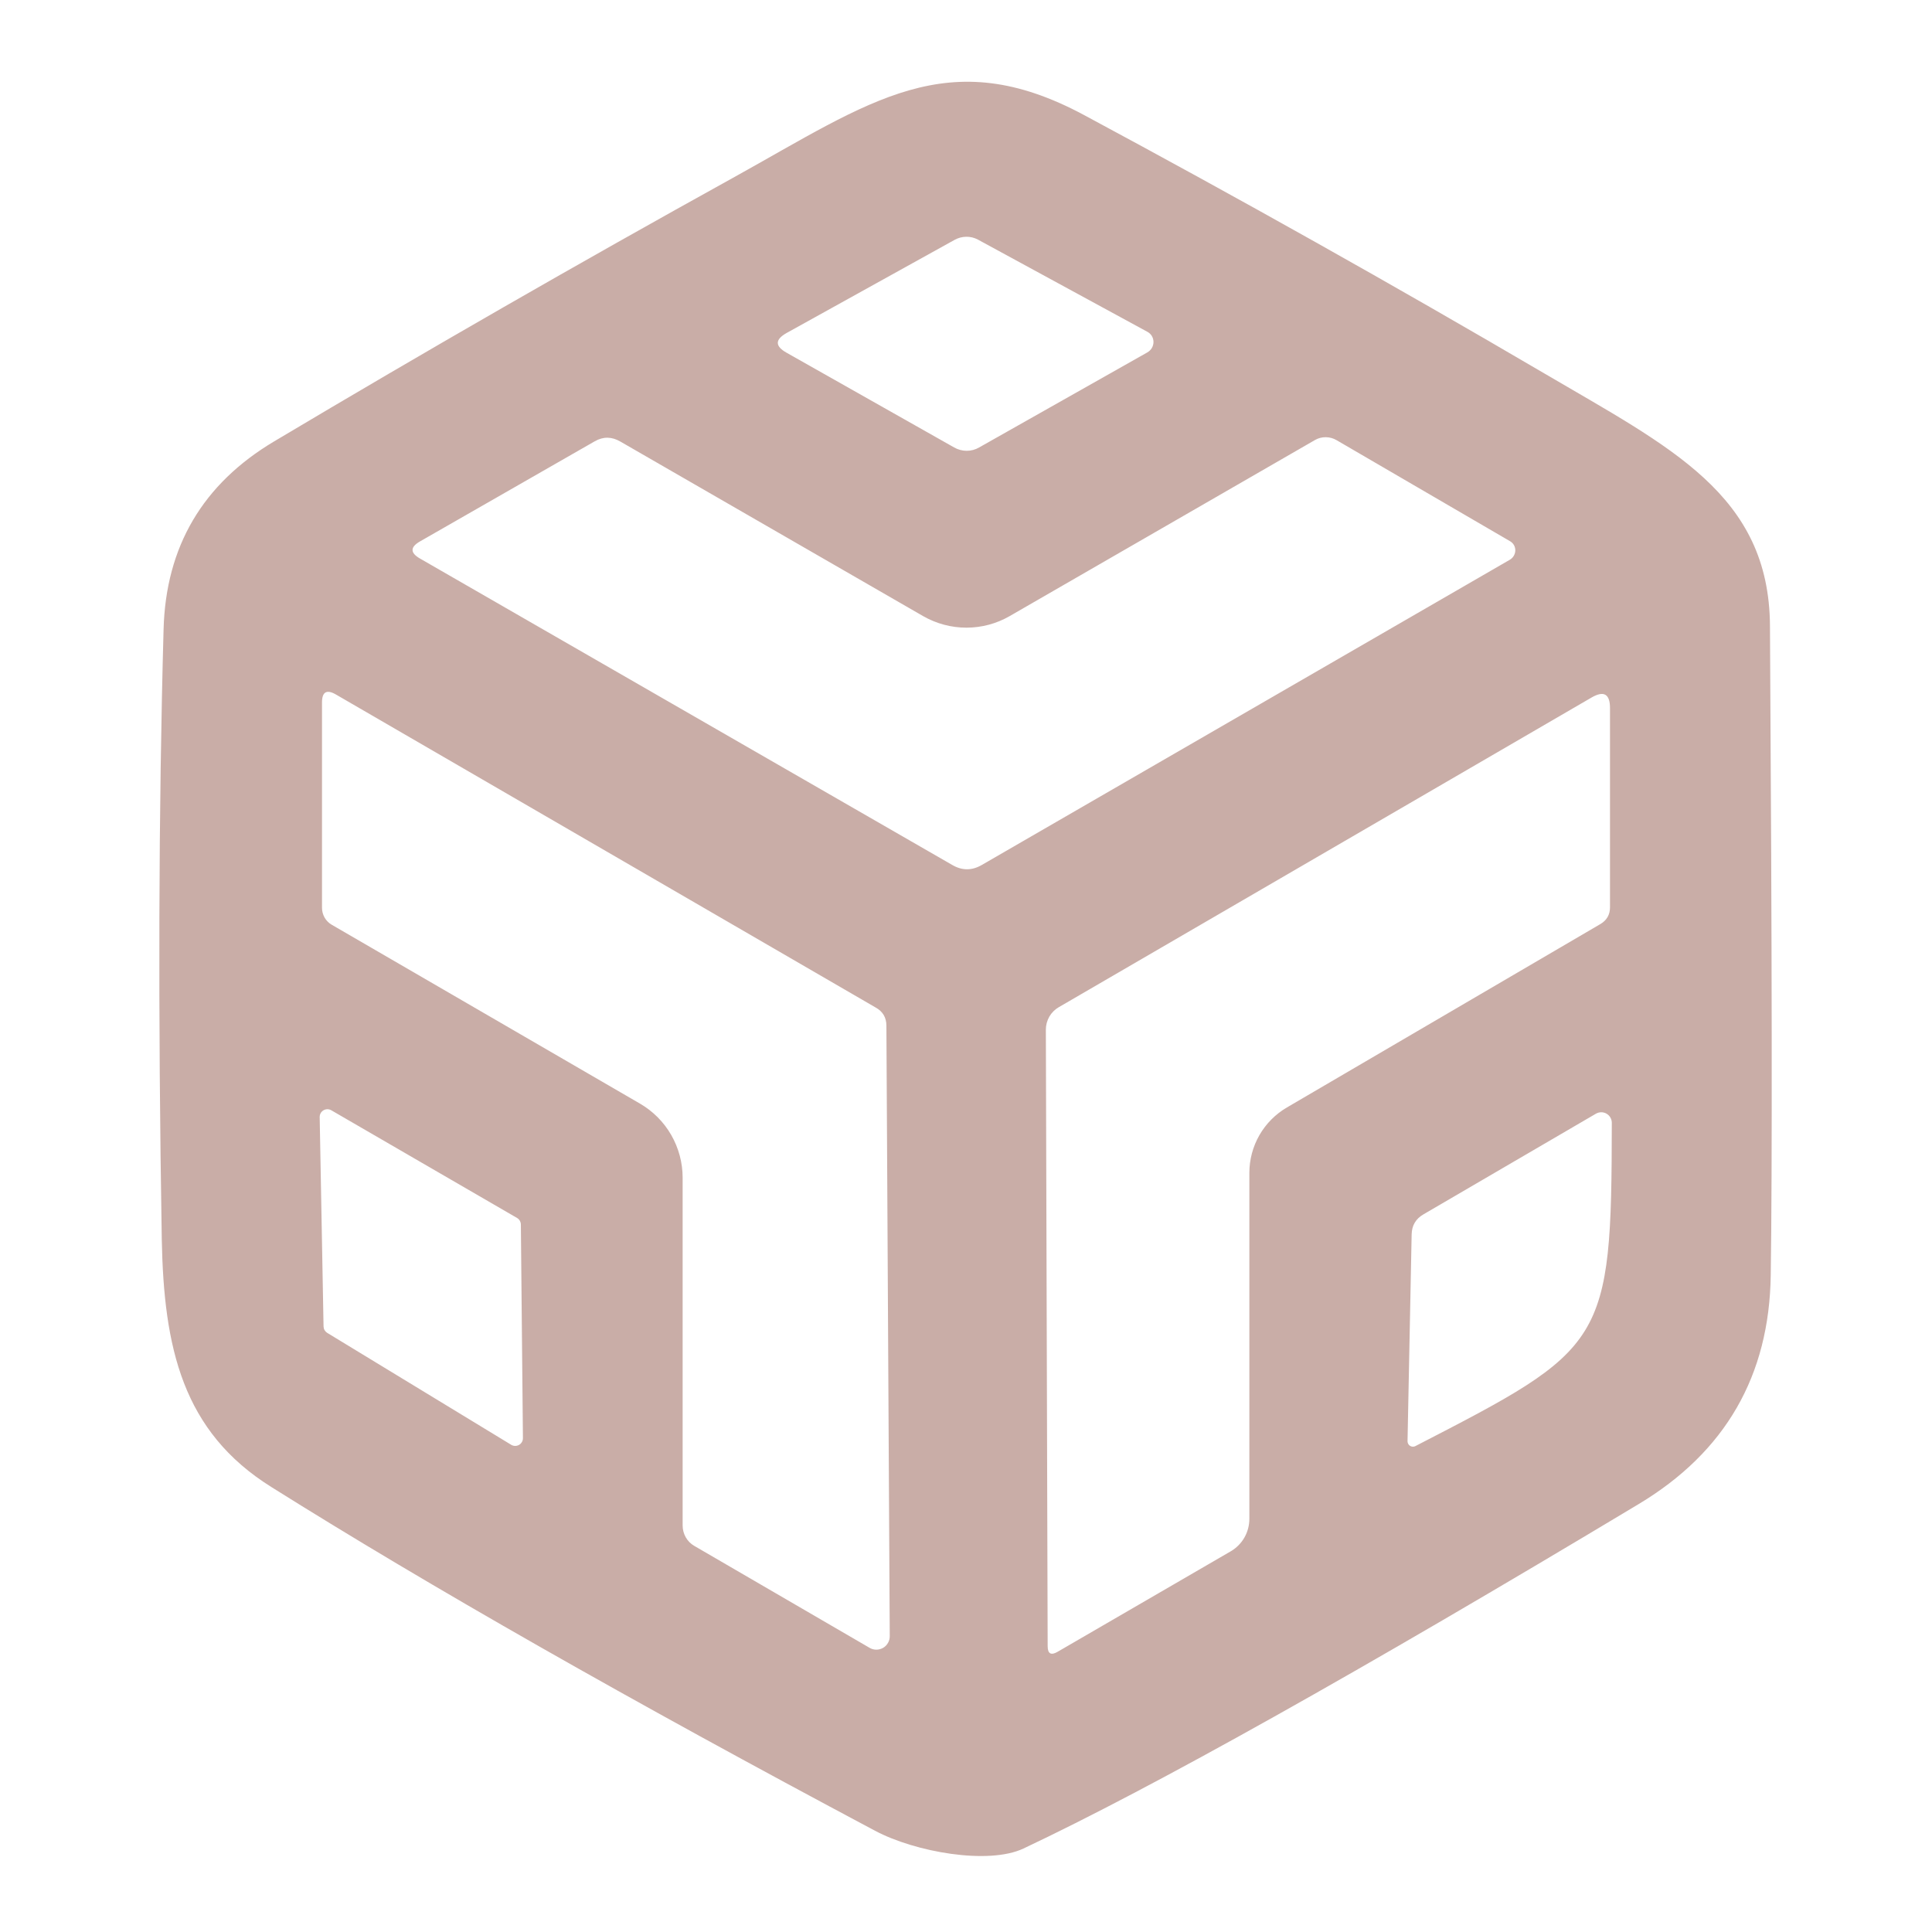
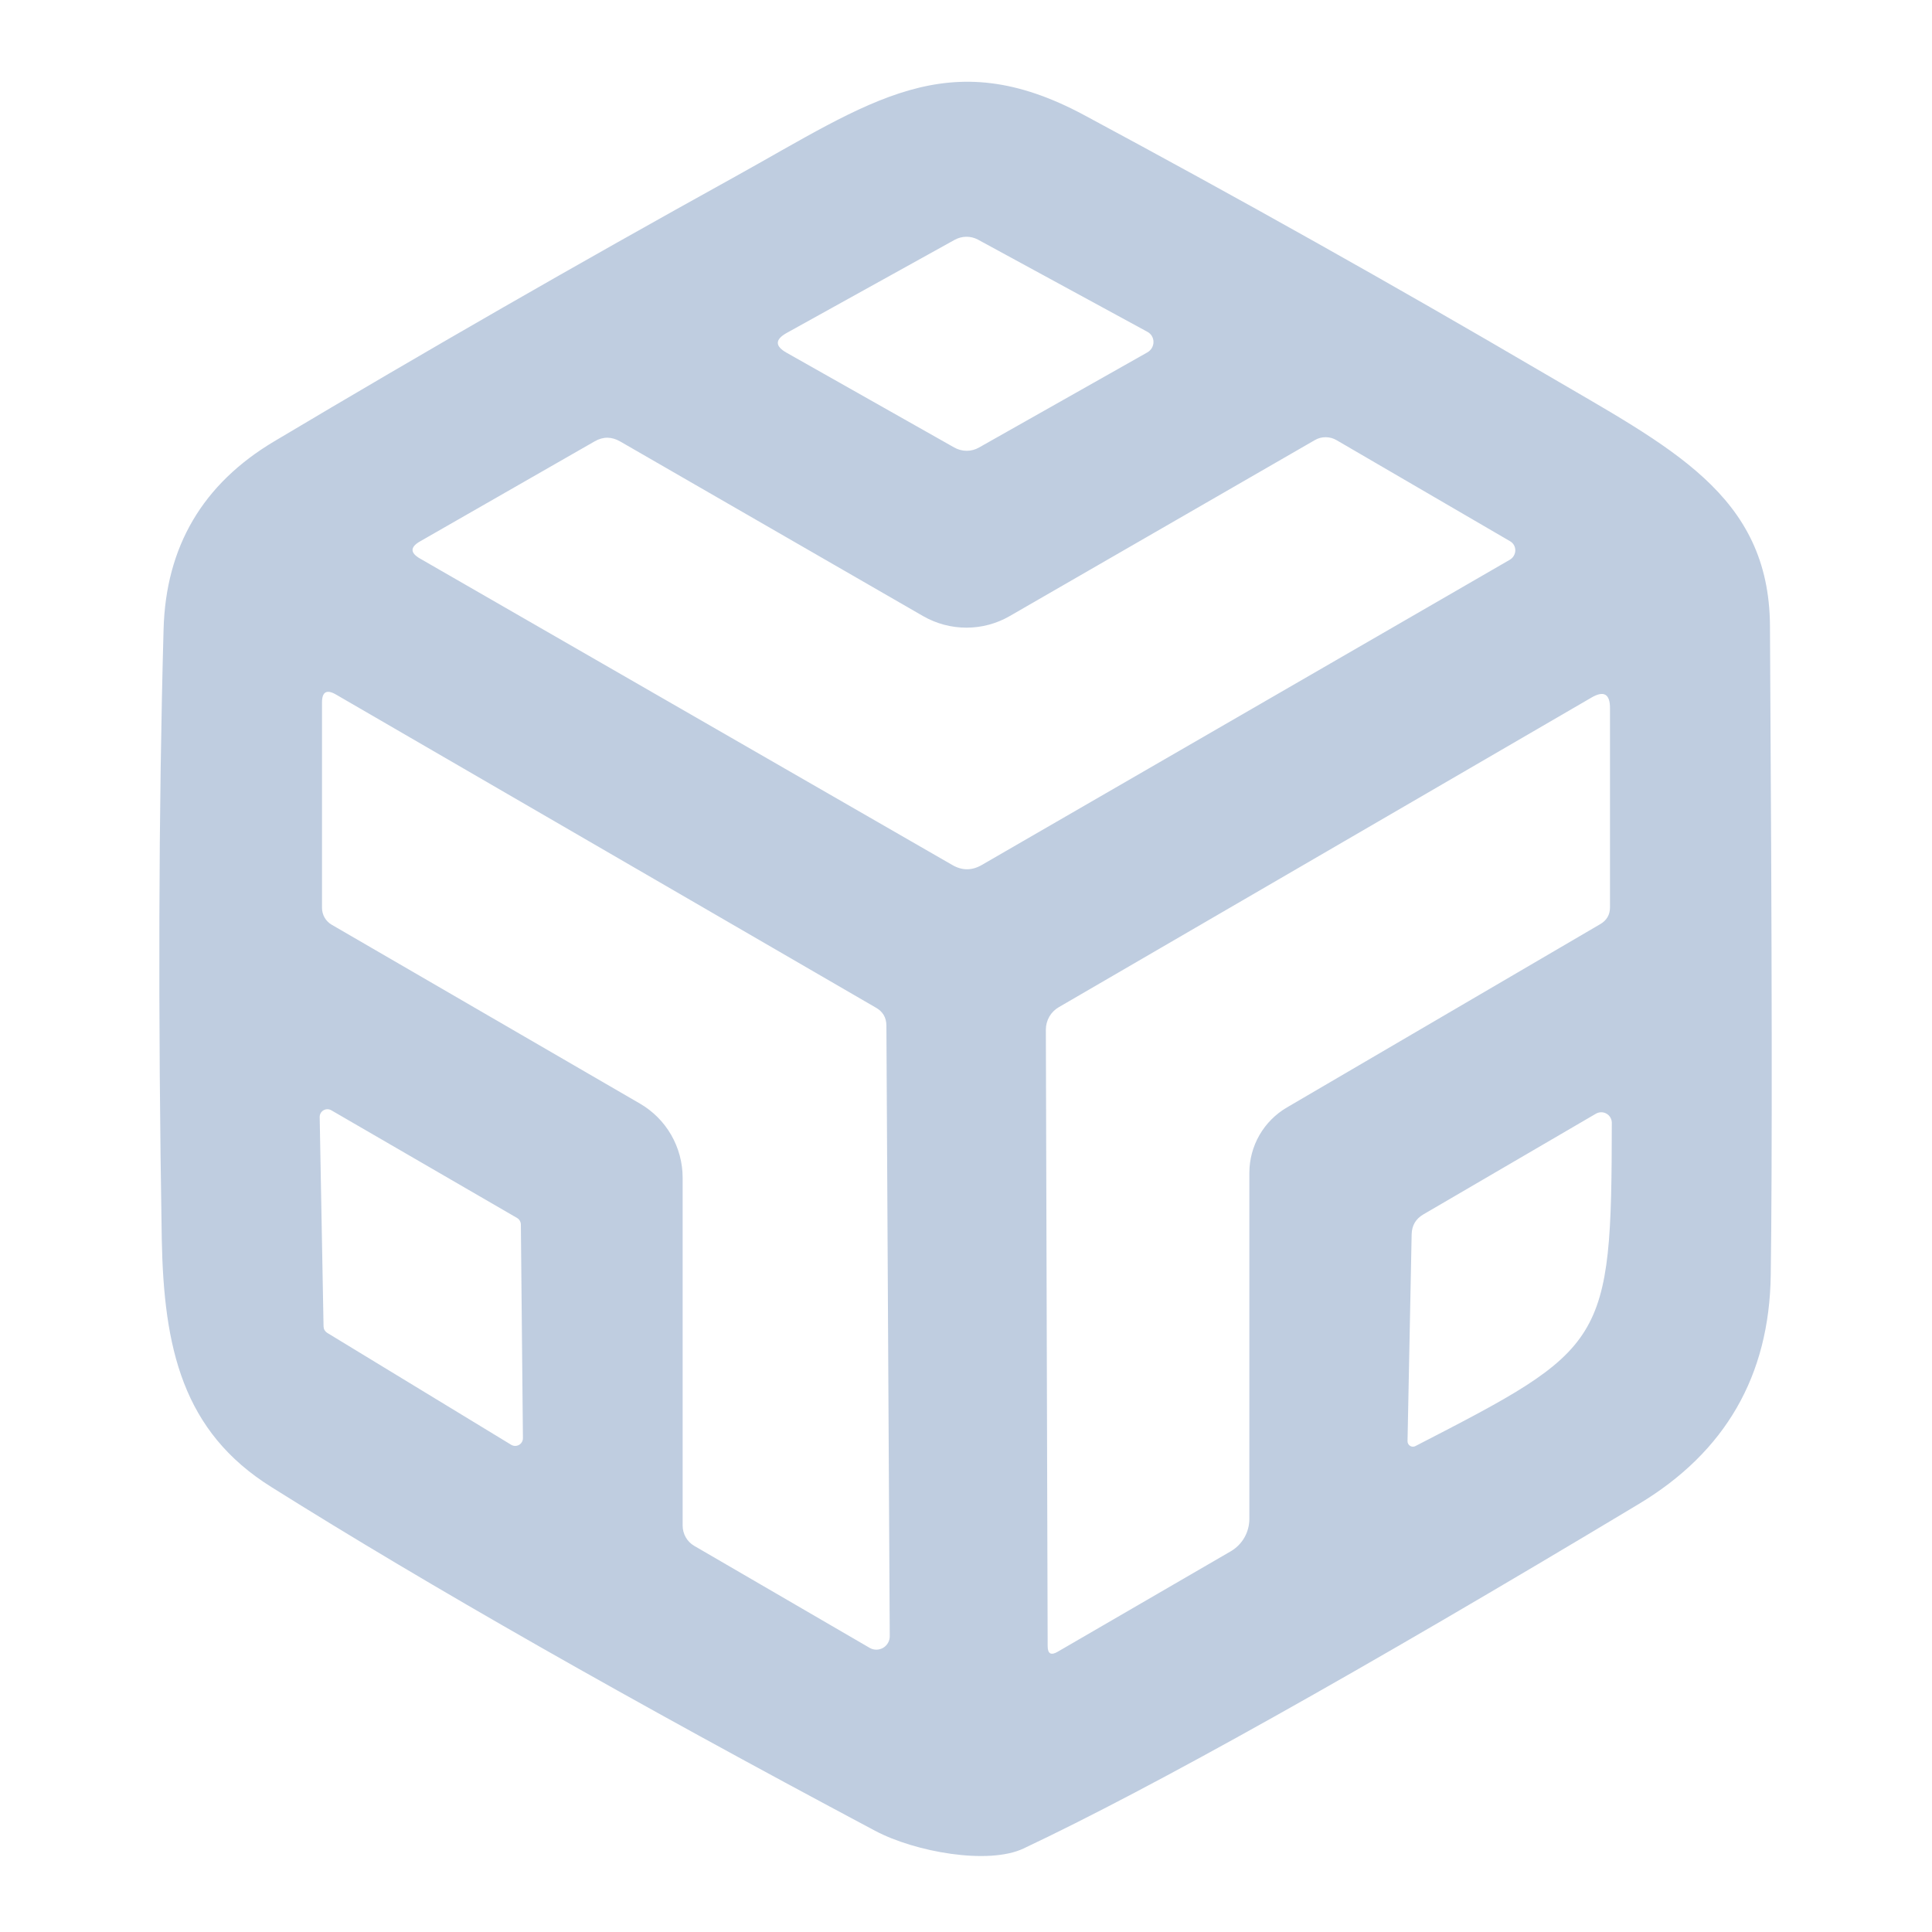
<svg xmlns="http://www.w3.org/2000/svg" width="75" height="75" viewBox="0 0 75 75" fill="none">
-   <path d="M59.94 14.49C64.84 17.37 68.68 19.19 68.71 24.3C68.79 37.027 68.8 45.427 68.74 49.5C68.687 53.407 66.977 56.37 63.61 58.39C52.717 64.93 44.757 69.387 39.73 71.76C38.37 72.4 35.53 71.9 33.97 71.07C24.457 66.01 16.647 61.563 10.54 57.73C7.08 55.57 6.36 52.32 6.28 48.11C6.133 39.297 6.157 31.403 6.35 24.43C6.437 21.217 7.87 18.783 10.65 17.13C16.537 13.623 22.473 10.213 28.46 6.9C33.8 3.94 36.79 1.62 42.09 4.47C48.11 7.703 54.06 11.043 59.94 14.49ZM37.04 17.37C37.189 17.455 37.357 17.5 37.528 17.5C37.698 17.5 37.864 17.455 38.01 17.37L44.54 13.68C44.612 13.639 44.672 13.58 44.714 13.509C44.756 13.438 44.778 13.357 44.778 13.275C44.778 13.193 44.756 13.113 44.714 13.043C44.672 12.974 44.612 12.918 44.54 12.88L37.96 9.3C37.822 9.227 37.667 9.189 37.51 9.191C37.353 9.193 37.198 9.234 37.06 9.31L30.53 12.93C30.083 13.183 30.083 13.437 30.53 13.69L37.04 17.37ZM16.3 21.68L36.97 33.58C37.35 33.8 37.73 33.8 38.11 33.58L58.61 21.73C58.674 21.693 58.727 21.64 58.765 21.576C58.802 21.513 58.823 21.441 58.824 21.368C58.825 21.295 58.806 21.223 58.771 21.16C58.735 21.098 58.683 21.046 58.62 21.01L51.89 17.09C51.762 17.014 51.617 16.974 51.47 16.972C51.322 16.97 51.178 17.007 51.05 17.08L39.19 23.92C38.682 24.212 38.105 24.366 37.518 24.366C36.93 24.366 36.352 24.212 35.84 23.92L24.08 17.14C23.747 16.947 23.417 16.943 23.09 17.13L16.3 21.02C15.92 21.24 15.92 21.46 16.3 21.68ZM33.99 39.11L13.04 26.96C12.68 26.753 12.5 26.857 12.5 27.27V35.24C12.5 35.374 12.535 35.505 12.601 35.621C12.668 35.737 12.764 35.833 12.88 35.9L24.84 42.84C25.345 43.132 25.764 43.551 26.055 44.057C26.346 44.562 26.5 45.136 26.5 45.72V59.22C26.5 59.381 26.542 59.539 26.621 59.678C26.7 59.816 26.813 59.931 26.95 60.01L33.76 63.97C33.84 64.016 33.93 64.04 34.022 64.04C34.114 64.039 34.205 64.014 34.284 63.968C34.364 63.921 34.429 63.854 34.474 63.773C34.519 63.693 34.542 63.602 34.54 63.51L34.41 39.82C34.41 39.5 34.27 39.263 33.99 39.11ZM40.6 39.97L40.67 63.9C40.67 64.2 40.8 64.273 41.06 64.12L47.78 60.22C47.999 60.092 48.181 59.908 48.308 59.687C48.434 59.466 48.5 59.215 48.5 58.96V45.53C48.5 45.016 48.635 44.511 48.891 44.065C49.147 43.62 49.516 43.249 49.96 42.99L62.13 35.87C62.377 35.723 62.5 35.507 62.5 35.22V27.49C62.5 26.937 62.26 26.8 61.78 27.08L41.1 39.1C40.948 39.188 40.822 39.314 40.734 39.467C40.647 39.62 40.6 39.793 40.6 39.97ZM12.56 51.49C12.561 51.54 12.574 51.589 12.598 51.633C12.623 51.676 12.658 51.713 12.7 51.74L19.85 56.09C19.896 56.116 19.947 56.13 20 56.13C20.053 56.13 20.104 56.116 20.15 56.09C20.196 56.064 20.233 56.026 20.26 55.98C20.286 55.934 20.3 55.883 20.3 55.83L20.22 47.54C20.22 47.487 20.206 47.436 20.18 47.39C20.154 47.344 20.116 47.306 20.07 47.28L12.86 43.1C12.814 43.074 12.763 43.06 12.71 43.06C12.657 43.06 12.605 43.074 12.56 43.1C12.514 43.127 12.476 43.164 12.45 43.21C12.424 43.256 12.41 43.307 12.41 43.36L12.56 51.49ZM54.64 55.95C54.64 55.986 54.649 56.02 54.666 56.051C54.683 56.083 54.708 56.109 54.738 56.128C54.768 56.147 54.802 56.158 54.837 56.16C54.873 56.162 54.908 56.155 54.94 56.14C62.33 52.33 62.56 52.2 62.57 43.58C62.569 43.509 62.549 43.44 62.513 43.379C62.477 43.318 62.425 43.267 62.364 43.232C62.303 43.197 62.233 43.178 62.162 43.178C62.092 43.178 62.022 43.196 61.96 43.23L55.26 47.14C54.96 47.313 54.807 47.573 54.8 47.92L54.64 55.95Z" fill="#C9ADA7" />
+   <path d="M59.94 14.49C64.84 17.37 68.68 19.19 68.71 24.3C68.79 37.027 68.8 45.427 68.74 49.5C68.687 53.407 66.977 56.37 63.61 58.39C52.717 64.93 44.757 69.387 39.73 71.76C38.37 72.4 35.53 71.9 33.97 71.07C24.457 66.01 16.647 61.563 10.54 57.73C7.08 55.57 6.36 52.32 6.28 48.11C6.133 39.297 6.157 31.403 6.35 24.43C6.437 21.217 7.87 18.783 10.65 17.13C16.537 13.623 22.473 10.213 28.46 6.9C33.8 3.94 36.79 1.62 42.09 4.47C48.11 7.703 54.06 11.043 59.94 14.49ZM37.04 17.37C37.189 17.455 37.357 17.5 37.528 17.5C37.698 17.5 37.864 17.455 38.01 17.37L44.54 13.68C44.612 13.639 44.672 13.58 44.714 13.509C44.756 13.438 44.778 13.357 44.778 13.275C44.778 13.193 44.756 13.113 44.714 13.043C44.672 12.974 44.612 12.918 44.54 12.88L37.96 9.3C37.822 9.227 37.667 9.189 37.51 9.191C37.353 9.193 37.198 9.234 37.06 9.31L30.53 12.93C30.083 13.183 30.083 13.437 30.53 13.69L37.04 17.37ZM16.3 21.68L36.97 33.58C37.35 33.8 37.73 33.8 38.11 33.58L58.61 21.73C58.674 21.693 58.727 21.64 58.765 21.576C58.802 21.513 58.823 21.441 58.824 21.368C58.825 21.295 58.806 21.223 58.771 21.16C58.735 21.098 58.683 21.046 58.62 21.01L51.89 17.09C51.762 17.014 51.617 16.974 51.47 16.972C51.322 16.97 51.178 17.007 51.05 17.08L39.19 23.92C38.682 24.212 38.105 24.366 37.518 24.366C36.93 24.366 36.352 24.212 35.84 23.92L24.08 17.14C23.747 16.947 23.417 16.943 23.09 17.13L16.3 21.02C15.92 21.24 15.92 21.46 16.3 21.68ZM33.99 39.11L13.04 26.96C12.68 26.753 12.5 26.857 12.5 27.27V35.24C12.5 35.374 12.535 35.505 12.601 35.621C12.668 35.737 12.764 35.833 12.88 35.9L24.84 42.84C25.345 43.132 25.764 43.551 26.055 44.057C26.346 44.562 26.5 45.136 26.5 45.72V59.22C26.5 59.381 26.542 59.539 26.621 59.678C26.7 59.816 26.813 59.931 26.95 60.01L33.76 63.97C33.84 64.016 33.93 64.04 34.022 64.04C34.114 64.039 34.205 64.014 34.284 63.968C34.364 63.921 34.429 63.854 34.474 63.773C34.519 63.693 34.542 63.602 34.54 63.51L34.41 39.82C34.41 39.5 34.27 39.263 33.99 39.11ZM40.6 39.97L40.67 63.9C40.67 64.2 40.8 64.273 41.06 64.12L47.78 60.22C47.999 60.092 48.181 59.908 48.308 59.687C48.434 59.466 48.5 59.215 48.5 58.96V45.53C48.5 45.016 48.635 44.511 48.891 44.065C49.147 43.62 49.516 43.249 49.96 42.99L62.13 35.87C62.377 35.723 62.5 35.507 62.5 35.22V27.49C62.5 26.937 62.26 26.8 61.78 27.08L41.1 39.1C40.948 39.188 40.822 39.314 40.734 39.467C40.647 39.62 40.6 39.793 40.6 39.97ZM12.56 51.49C12.561 51.54 12.574 51.589 12.598 51.633C12.623 51.676 12.658 51.713 12.7 51.74L19.85 56.09C19.896 56.116 19.947 56.13 20 56.13C20.053 56.13 20.104 56.116 20.15 56.09C20.196 56.064 20.233 56.026 20.26 55.98C20.286 55.934 20.3 55.883 20.3 55.83L20.22 47.54C20.22 47.487 20.206 47.436 20.18 47.39C20.154 47.344 20.116 47.306 20.07 47.28L12.86 43.1C12.814 43.074 12.763 43.06 12.71 43.06C12.657 43.06 12.605 43.074 12.56 43.1C12.514 43.127 12.476 43.164 12.45 43.21C12.424 43.256 12.41 43.307 12.41 43.36L12.56 51.49ZM54.64 55.95C54.64 55.986 54.649 56.02 54.666 56.051C54.683 56.083 54.708 56.109 54.738 56.128C54.768 56.147 54.802 56.158 54.837 56.16C54.873 56.162 54.908 56.155 54.94 56.14C62.33 52.33 62.56 52.2 62.57 43.58C62.569 43.509 62.549 43.44 62.513 43.379C62.477 43.318 62.425 43.267 62.364 43.232C62.303 43.197 62.233 43.178 62.162 43.178C62.092 43.178 62.022 43.196 61.96 43.23L55.26 47.14C54.96 47.313 54.807 47.573 54.8 47.92L54.64 55.95Z" fill="#BFCDE0" />
</svg>
